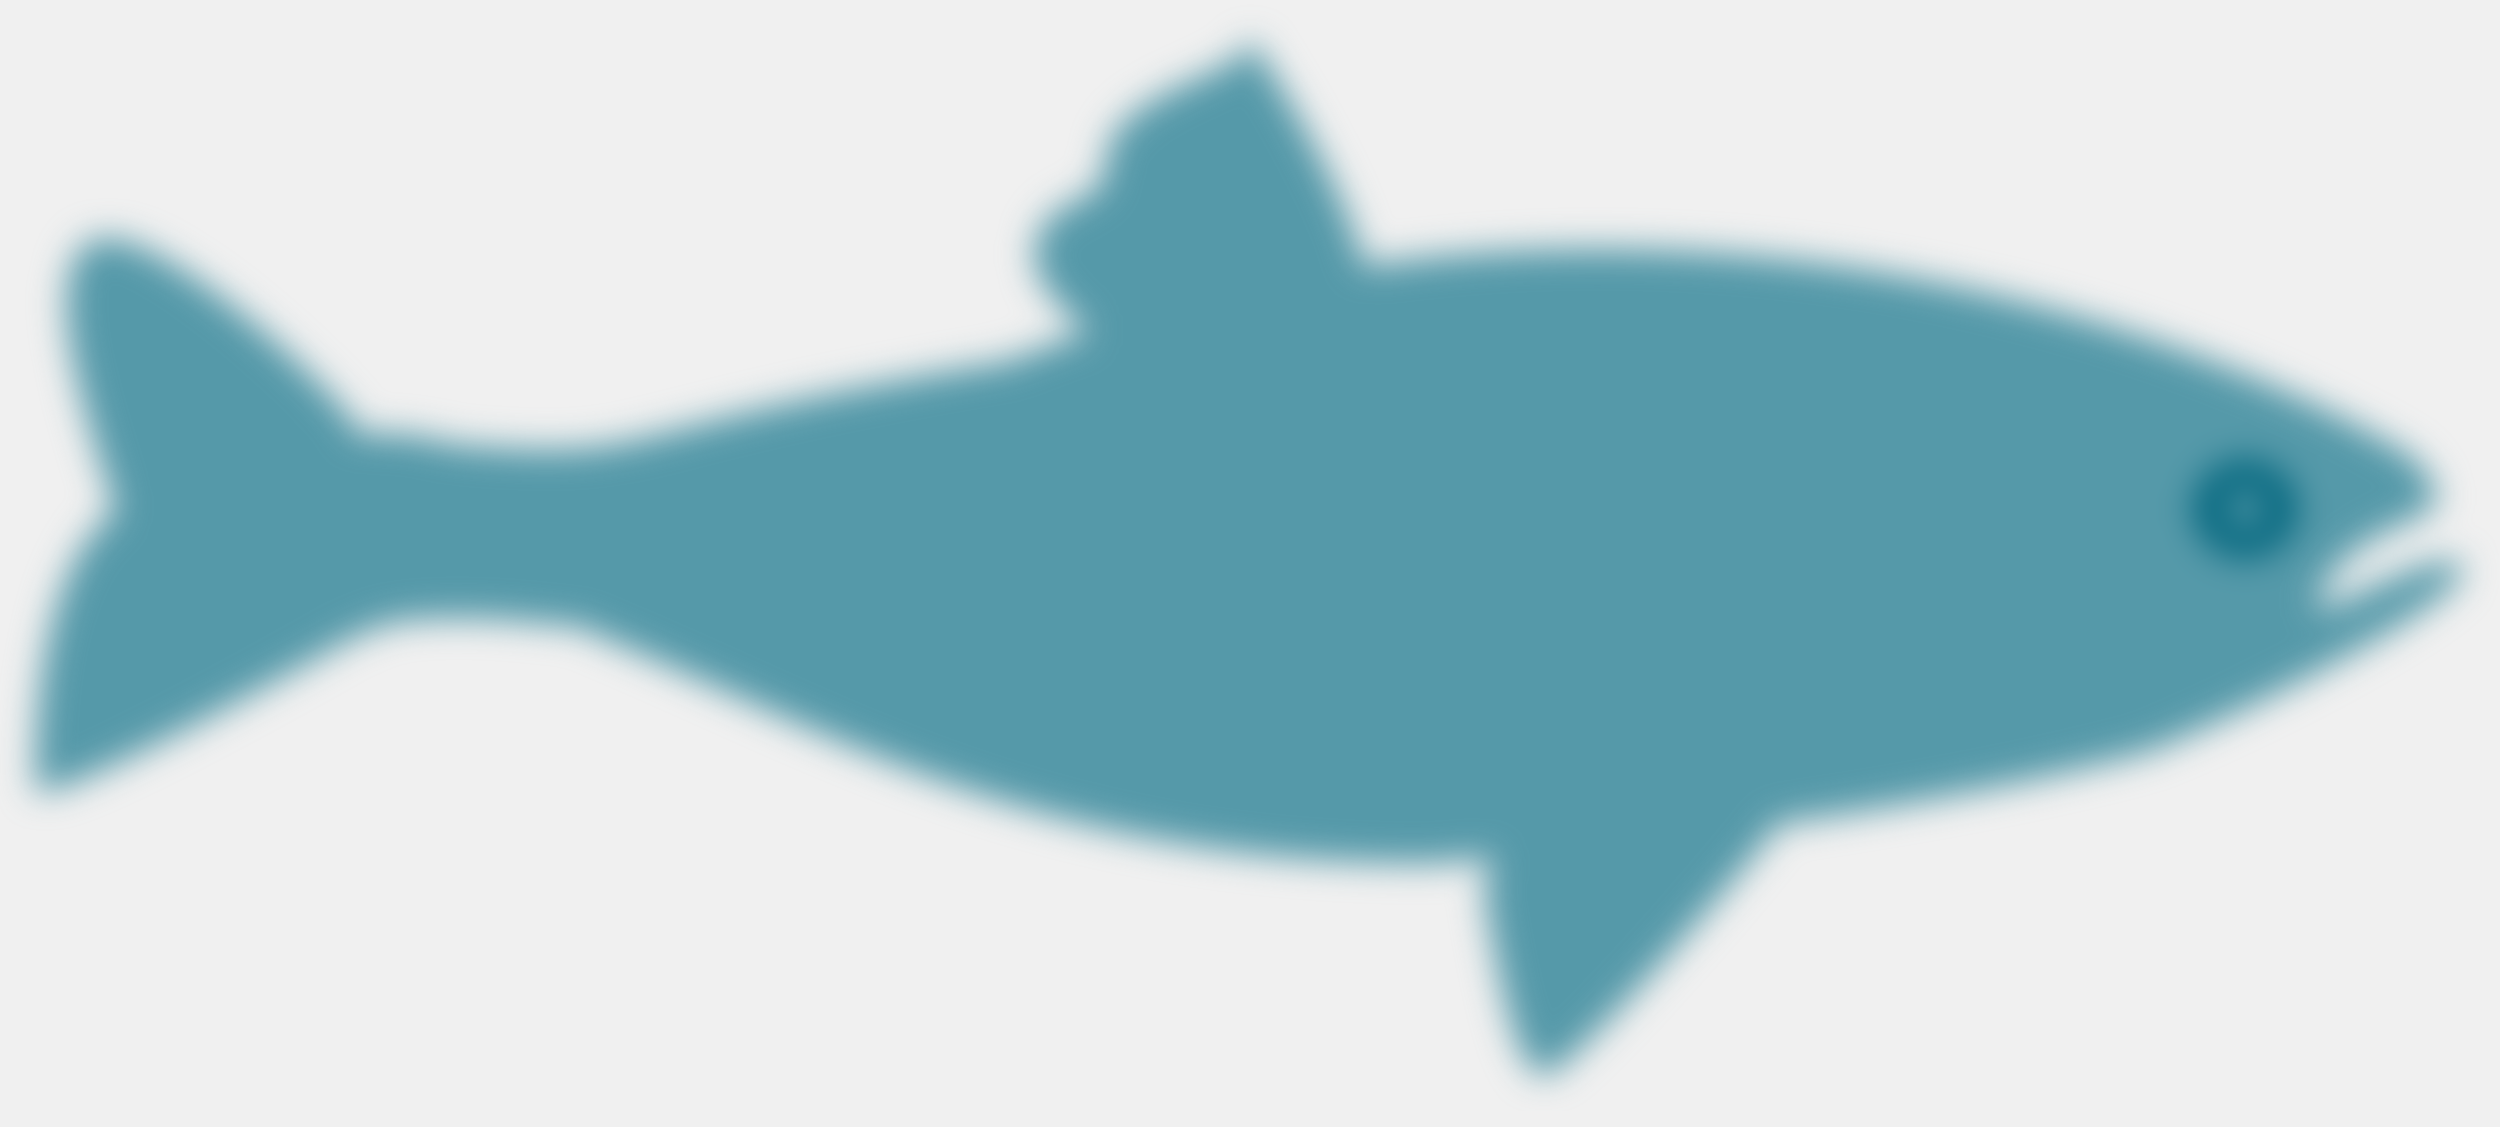
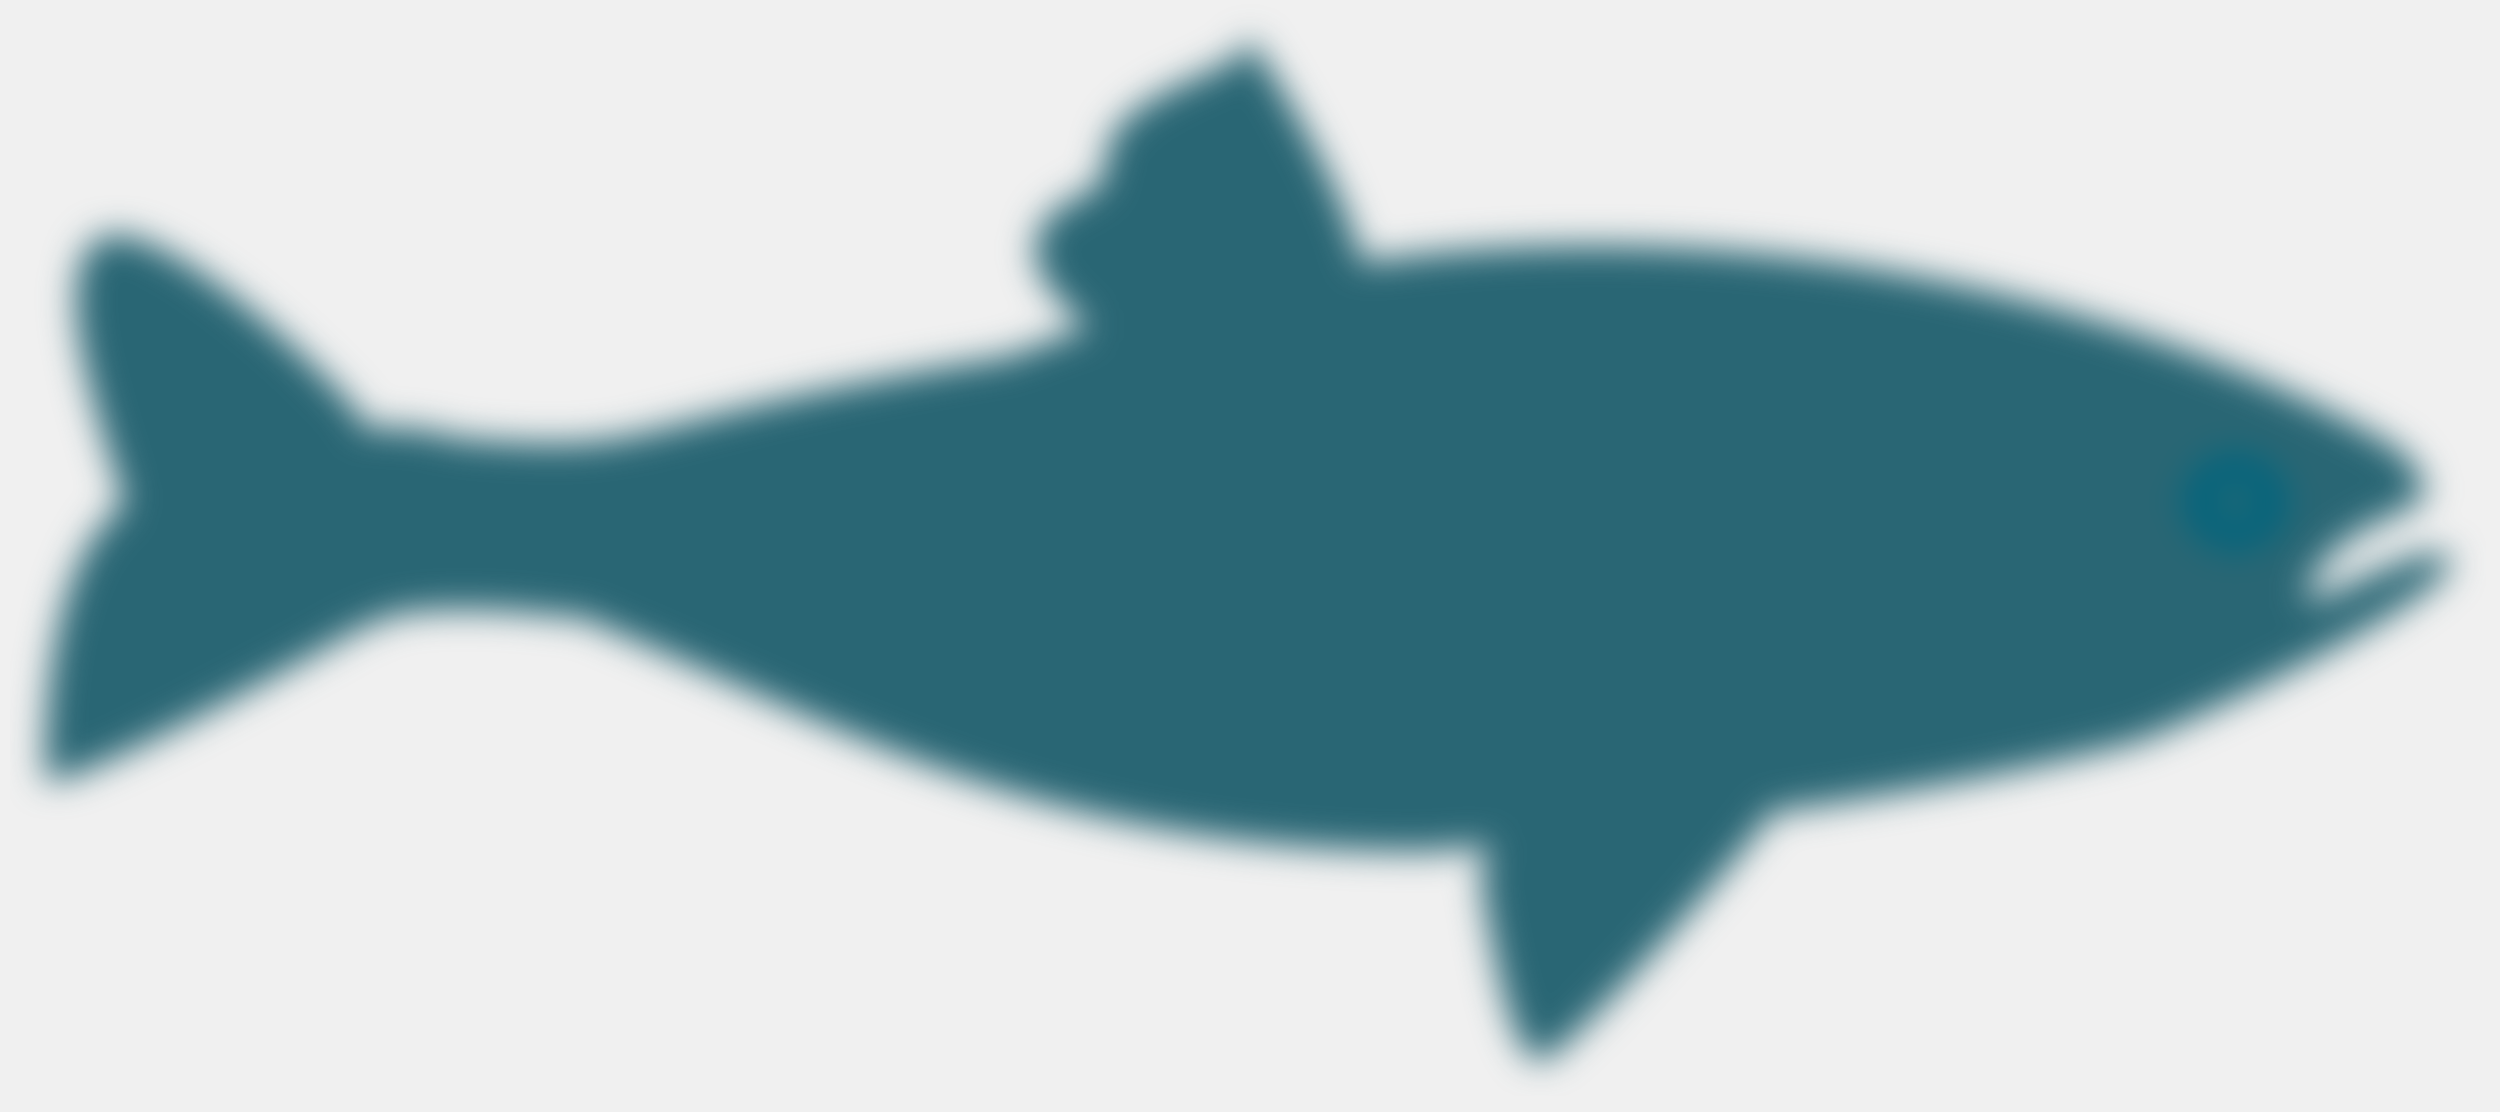
- <svg xmlns="http://www.w3.org/2000/svg" width="142" height="64" viewBox="0 0 142 64" fill="none">
-   <g filter="url(#filter0_f_479_253)">
-     <path d="M2.001 44.778C2.001 46.189 14.153 39.584 20.229 36.105C20.082 32.381 19.876 24.815 20.229 24.345C20.67 23.757 8.322 11.703 5.088 13.761C1.853 15.819 5.529 25.374 6.558 29.049C1.854 32.43 2.001 43.014 2.001 44.778Z" fill="#5599A9" />
-     <path d="M20.816 35.956C22.227 34.78 28.411 35.025 31.547 35.515H33.017C32.919 31.644 30.253 24.049 20.375 24.637C8.027 25.372 19.052 37.426 20.816 35.956Z" fill="#5599A9" />
-     <path d="M84.338 50.908C84.157 50.083 85.467 46.575 86.144 44.924C91.411 45.337 102.096 44.926 101.373 46.247C100.47 47.898 89.982 59.988 87.95 61.02C85.918 62.052 84.564 51.94 84.338 50.908Z" fill="#5599A9" />
-     <path d="M58.828 13.776C58.168 16.082 61.525 19.12 64.331 20.228C68.954 20.228 78.066 19.297 77.538 15.572C76.878 10.916 70.633 1.448 70.879 2.025C71.815 4.213 62.79 4.907 62.79 9.342C62.79 11.81 59.654 10.894 58.828 13.776Z" fill="#5599A9" />
-     <path d="M21.404 24.785C39.044 26.696 31.253 24.785 57.273 20.522C90.851 7.021 123.621 17.92 136.8 25.814C136.805 25.817 136.81 25.82 136.814 25.823C137.093 26.014 138.417 27.389 138.417 28.313C138.417 29.489 134.287 29.878 132.39 32.723C132.096 33.164 131.214 34.487 131.949 34.634C134.644 33.458 139.484 30.803 139.887 32.282C140.328 33.899 128.029 40.318 121.953 42.719C118.523 43.602 107.135 46.688 81.381 49.041C59.184 49.041 47.472 41.739 34.34 36.251C28.117 33.654 16.818 27.725 21.404 24.785Z" fill="#5599A9" />
-     <path d="M7.098 17.409C6.488 18.035 8.933 18.727 12.863 21.638C13.69 22.25 14.312 21.719 13.566 21.011C11.158 18.726 7.713 16.776 7.098 17.409Z" fill="#5599A9" />
-     <path d="M66.774 8C66.164 8.627 68.61 9.319 72.539 12.23C73.366 12.842 73.989 12.311 73.242 11.602C70.834 9.318 67.39 7.368 66.774 8Z" fill="#5599A9" />
-     <path d="M65.947 11.409C65.518 11.858 67.175 12.077 69.812 13.765C70.681 14.32 71.175 13.877 70.347 13.263C68.53 11.915 66.361 10.974 65.947 11.409Z" fill="#5599A9" />
-     <path d="M64.653 13.822C64.516 14.136 65.753 14.912 67.898 15.995C68.556 16.328 69.06 15.875 68.524 15.369C67.268 14.183 64.951 13.138 64.653 13.822Z" fill="#5599A9" />
-     <path d="M6.56 38.011C6.833 38.842 8.579 36.995 12.978 34.859C13.903 34.41 13.72 33.612 12.747 33.946C9.607 35.023 6.285 37.173 6.56 38.011Z" fill="#5599A9" />
-     <path d="M7.564 21.11C7.414 21.269 7.822 21.745 8.506 22.353C9.345 23.1 10.226 22.151 9.335 21.466C8.616 20.913 7.972 20.681 7.564 21.11Z" fill="#5599A9" />
-     <path d="M7.248 33.425C7.374 33.718 8.458 33.345 9.837 32.707C10.857 32.235 10.379 30.999 9.33 31.399C7.907 31.942 6.903 32.617 7.248 33.425Z" fill="#5599A9" />
-     <path d="M92.178 50.057C92.393 49.605 92.201 49.324 91.362 49.335C90.303 49.35 91.724 51.014 92.178 50.057Z" fill="#5599A9" />
-     <path d="M95.787 49.37C95.787 50.402 94.201 52.341 92.225 54.34C91.399 55.175 90.456 54.296 91.202 53.388C93.623 50.44 95.787 48.166 95.787 49.37Z" fill="#5599A9" />
-     <mask id="path-15-inside-1_479_253" fill="white">
-       <ellipse cx="127.541" cy="28.901" rx="2.94" ry="2.793" />
+ <svg xmlns="http://www.w3.org/2000/svg" width="144" height="64" viewBox="0 0 144 64" fill="none">
+   <g filter="url(#filter0_f_927_645)">
+     <path d="M2.586 44.779C2.586 46.19 14.799 39.585 20.905 36.106C20.758 32.382 20.551 24.816 20.905 24.346C21.348 23.758 8.939 11.704 5.688 13.761C2.438 15.82 6.132 25.375 7.166 29.05C2.438 32.431 2.586 43.015 2.586 44.779Z" fill="#296674" />
+     <path d="M21.495 35.957C22.914 34.781 29.128 35.026 32.28 35.516H33.758C33.659 31.645 30.98 24.05 21.052 24.638C8.642 25.373 19.723 37.427 21.495 35.957Z" fill="#296674" />
+     <path d="M85.335 50.908C85.154 50.083 86.469 46.575 87.15 44.924C92.444 45.337 103.182 44.926 102.456 46.247C101.548 47.898 91.007 59.988 88.965 61.02C86.923 62.052 85.562 51.94 85.335 50.908Z" fill="#296674" />
+     <path d="M59.698 13.776C59.034 16.082 62.407 19.12 65.228 20.228C69.874 20.228 79.032 19.297 78.501 15.572C77.838 10.916 71.561 1.448 71.809 2.025C72.75 4.213 63.68 4.907 63.68 9.342C63.68 11.81 60.527 10.894 59.698 13.776Z" fill="#296674" />
+     <path d="M22.086 24.786C39.815 26.697 31.985 24.786 58.134 20.523C91.881 7.022 124.815 17.921 138.06 25.815C138.065 25.818 138.069 25.821 138.074 25.824C138.354 26.015 139.685 27.39 139.685 28.314C139.685 29.49 135.534 29.879 133.628 32.724C133.332 33.165 132.446 34.488 133.185 34.635C135.893 33.459 140.757 30.804 141.162 32.283C141.606 33.9 129.245 40.319 123.139 42.72C119.691 43.602 108.247 46.69 82.363 49.041C60.055 49.041 48.285 41.74 35.087 36.252C28.833 33.655 17.477 27.726 22.086 24.786Z" fill="#296674" />
+     <path d="M7.709 17.408C7.095 18.035 9.56 18.728 13.518 21.648C14.346 22.259 14.966 21.726 14.219 21.02C11.799 18.731 8.328 16.775 7.709 17.408Z" fill="#296674" />
+     <path d="M67.684 7.999C67.07 8.627 69.535 9.32 73.493 12.24C74.321 12.851 74.942 12.318 74.195 11.611C71.774 9.322 68.303 7.366 67.684 7.999Z" fill="#296674" />
+     <path d="M66.852 11.408C66.42 11.858 68.093 12.077 70.754 13.774C71.623 14.329 72.116 13.885 71.287 13.272C69.459 11.919 67.269 10.972 66.852 11.408Z" fill="#296674" />
+     <path d="M65.552 13.823C65.414 14.138 66.661 14.915 68.822 16.001C69.48 16.331 69.983 15.879 69.447 15.374C68.186 14.186 65.852 13.138 65.552 13.823Z" fill="#296674" />
+     <path d="M7.168 38.011C7.443 38.842 9.198 36.993 13.622 34.856C14.55 34.408 14.369 33.61 13.393 33.943C10.235 35.019 6.891 37.172 7.168 38.011Z" fill="#296674" />
+     <path d="M8.178 21.111C8.025 21.271 8.441 21.751 9.136 22.365C9.978 23.108 10.857 22.158 9.966 21.473C9.24 20.916 8.589 20.68 8.178 21.111Z" fill="#296674" />
+     <path d="M7.86 33.425C7.987 33.719 9.082 33.343 10.473 32.702C11.495 32.231 11.021 30.995 9.969 31.393C8.53 31.937 7.511 32.614 7.86 33.425Z" fill="#296674" />
+     <path d="M93.212 50.064C93.432 49.608 93.241 49.325 92.394 49.336C91.333 49.351 92.75 51.02 93.212 50.064Z" fill="#296674" />
+     <path d="M96.841 49.37C96.841 50.404 95.239 52.352 93.245 54.356C92.417 55.19 91.475 54.307 92.222 53.401C94.66 50.447 96.841 48.164 96.841 49.37Z" fill="#296674" />
+     <mask id="path-15-inside-1_927_645" fill="white">
+       <ellipse cx="128.754" cy="28.902" rx="2.955" ry="2.793" />
    </mask>
-     <ellipse cx="127.541" cy="28.901" rx="2.94" ry="2.793" fill="#5599A9" />
-     <path d="M126.481 28.901C126.481 28.044 127.151 27.695 127.541 27.695V35.694C131.178 35.694 134.481 32.844 134.481 28.901H126.481ZM127.541 27.695C127.93 27.695 128.601 28.044 128.601 28.901H120.601C120.601 32.844 123.904 35.694 127.541 35.694V27.695ZM128.601 28.901C128.601 29.759 127.93 30.108 127.541 30.108V22.108C123.904 22.108 120.601 24.959 120.601 28.901H128.601ZM127.541 30.108C127.151 30.108 126.481 29.759 126.481 28.901H134.481C134.481 24.959 131.178 22.108 127.541 22.108V30.108Z" fill="#00657D" mask="url(#path-15-inside-1_479_253)" />
-     <circle cx="127.54" cy="28.755" r="0.882" fill="#5599A9" />
-     <path d="M127.543 37.904C125.371 38.173 127.834 34.046 129.115 33.971C131.69 33.822 127.246 36.251 127.543 37.904Z" fill="#5599A9" />
-     <path d="M118.943 39.549C119.006 39.619 119.055 39.675 118.958 39.587C115.422 36.405 110.873 30.473 117.102 28.46C113.319 30.905 118.21 38.376 118.888 39.459C118.912 39.497 118.93 39.527 118.943 39.549Z" fill="#5599A9" />
-     <path d="M108.576 33.313C107.427 36.253 108.593 39.193 109.311 39.928C109.407 39.487 109.032 35.025 109.899 33.607C111.516 30.96 112.862 27.723 113.28 26.991C113.868 25.962 113.862 24.933 113.574 23.023C113.328 26.404 110.012 29.637 108.576 33.313Z" fill="#5599A9" />
+     <ellipse cx="128.754" cy="28.902" rx="2.955" ry="2.793" fill="#296674" />
+     <path d="M127.709 28.902C127.709 28.027 128.392 27.695 128.754 27.695V35.695C132.38 35.695 135.709 32.863 135.709 28.902H127.709ZM128.754 27.695C129.116 27.695 129.799 28.027 129.799 28.902H121.799C121.799 32.863 125.128 35.695 128.754 35.695V27.695ZM129.799 28.902C129.799 29.778 129.116 30.109 128.754 30.109V22.109C125.128 22.109 121.799 24.942 121.799 28.902H129.799ZM128.754 30.109C128.392 30.109 127.709 29.778 127.709 28.902H135.709C135.709 24.942 132.38 22.109 128.754 22.109V30.109Z" fill="#00657D" mask="url(#path-15-inside-1_927_645)" />
+     <ellipse cx="128.753" cy="28.755" rx="0.886" ry="0.882" fill="#296674" />
+     <path d="M128.757 37.904C126.574 38.173 129.049 34.046 130.336 33.971C132.924 33.822 128.458 36.251 128.757 37.904Z" fill="#296674" />
+     <path d="M120.113 39.548C120.176 39.618 120.226 39.674 120.129 39.587C116.575 36.404 112.003 30.472 118.263 28.459C114.461 30.904 119.377 38.375 120.058 39.458C120.082 39.496 120.101 39.526 120.113 39.548Z" fill="#296674" />
+     <path d="M109.695 33.312C108.54 36.252 109.712 39.192 110.434 39.927C110.53 39.486 110.153 35.024 111.025 33.606C112.65 30.96 114.002 27.722 114.423 26.991C115.013 25.962 115.007 24.933 114.718 23.021C114.471 26.402 111.138 29.637 109.695 33.312Z" fill="#296674" />
  </g>
  <defs>
-     <filter id="filter0_f_479_253" x="0" y="0" width="141.899" height="63.094" filterUnits="userSpaceOnUse" color-interpolation-filters="sRGB">
+     <filter id="filter0_f_927_645" x="0.585" y="0" width="142.589" height="63.094" filterUnits="userSpaceOnUse" color-interpolation-filters="sRGB">
      <feFlood flood-opacity="0" result="BackgroundImageFix" />
      <feBlend mode="normal" in="SourceGraphic" in2="BackgroundImageFix" result="shape" />
-       <feGaussianBlur stdDeviation="1" result="effect1_foregroundBlur_479_253" />
+       <feGaussianBlur stdDeviation="1" result="effect1_foregroundBlur_927_645" />
    </filter>
  </defs>
</svg>
